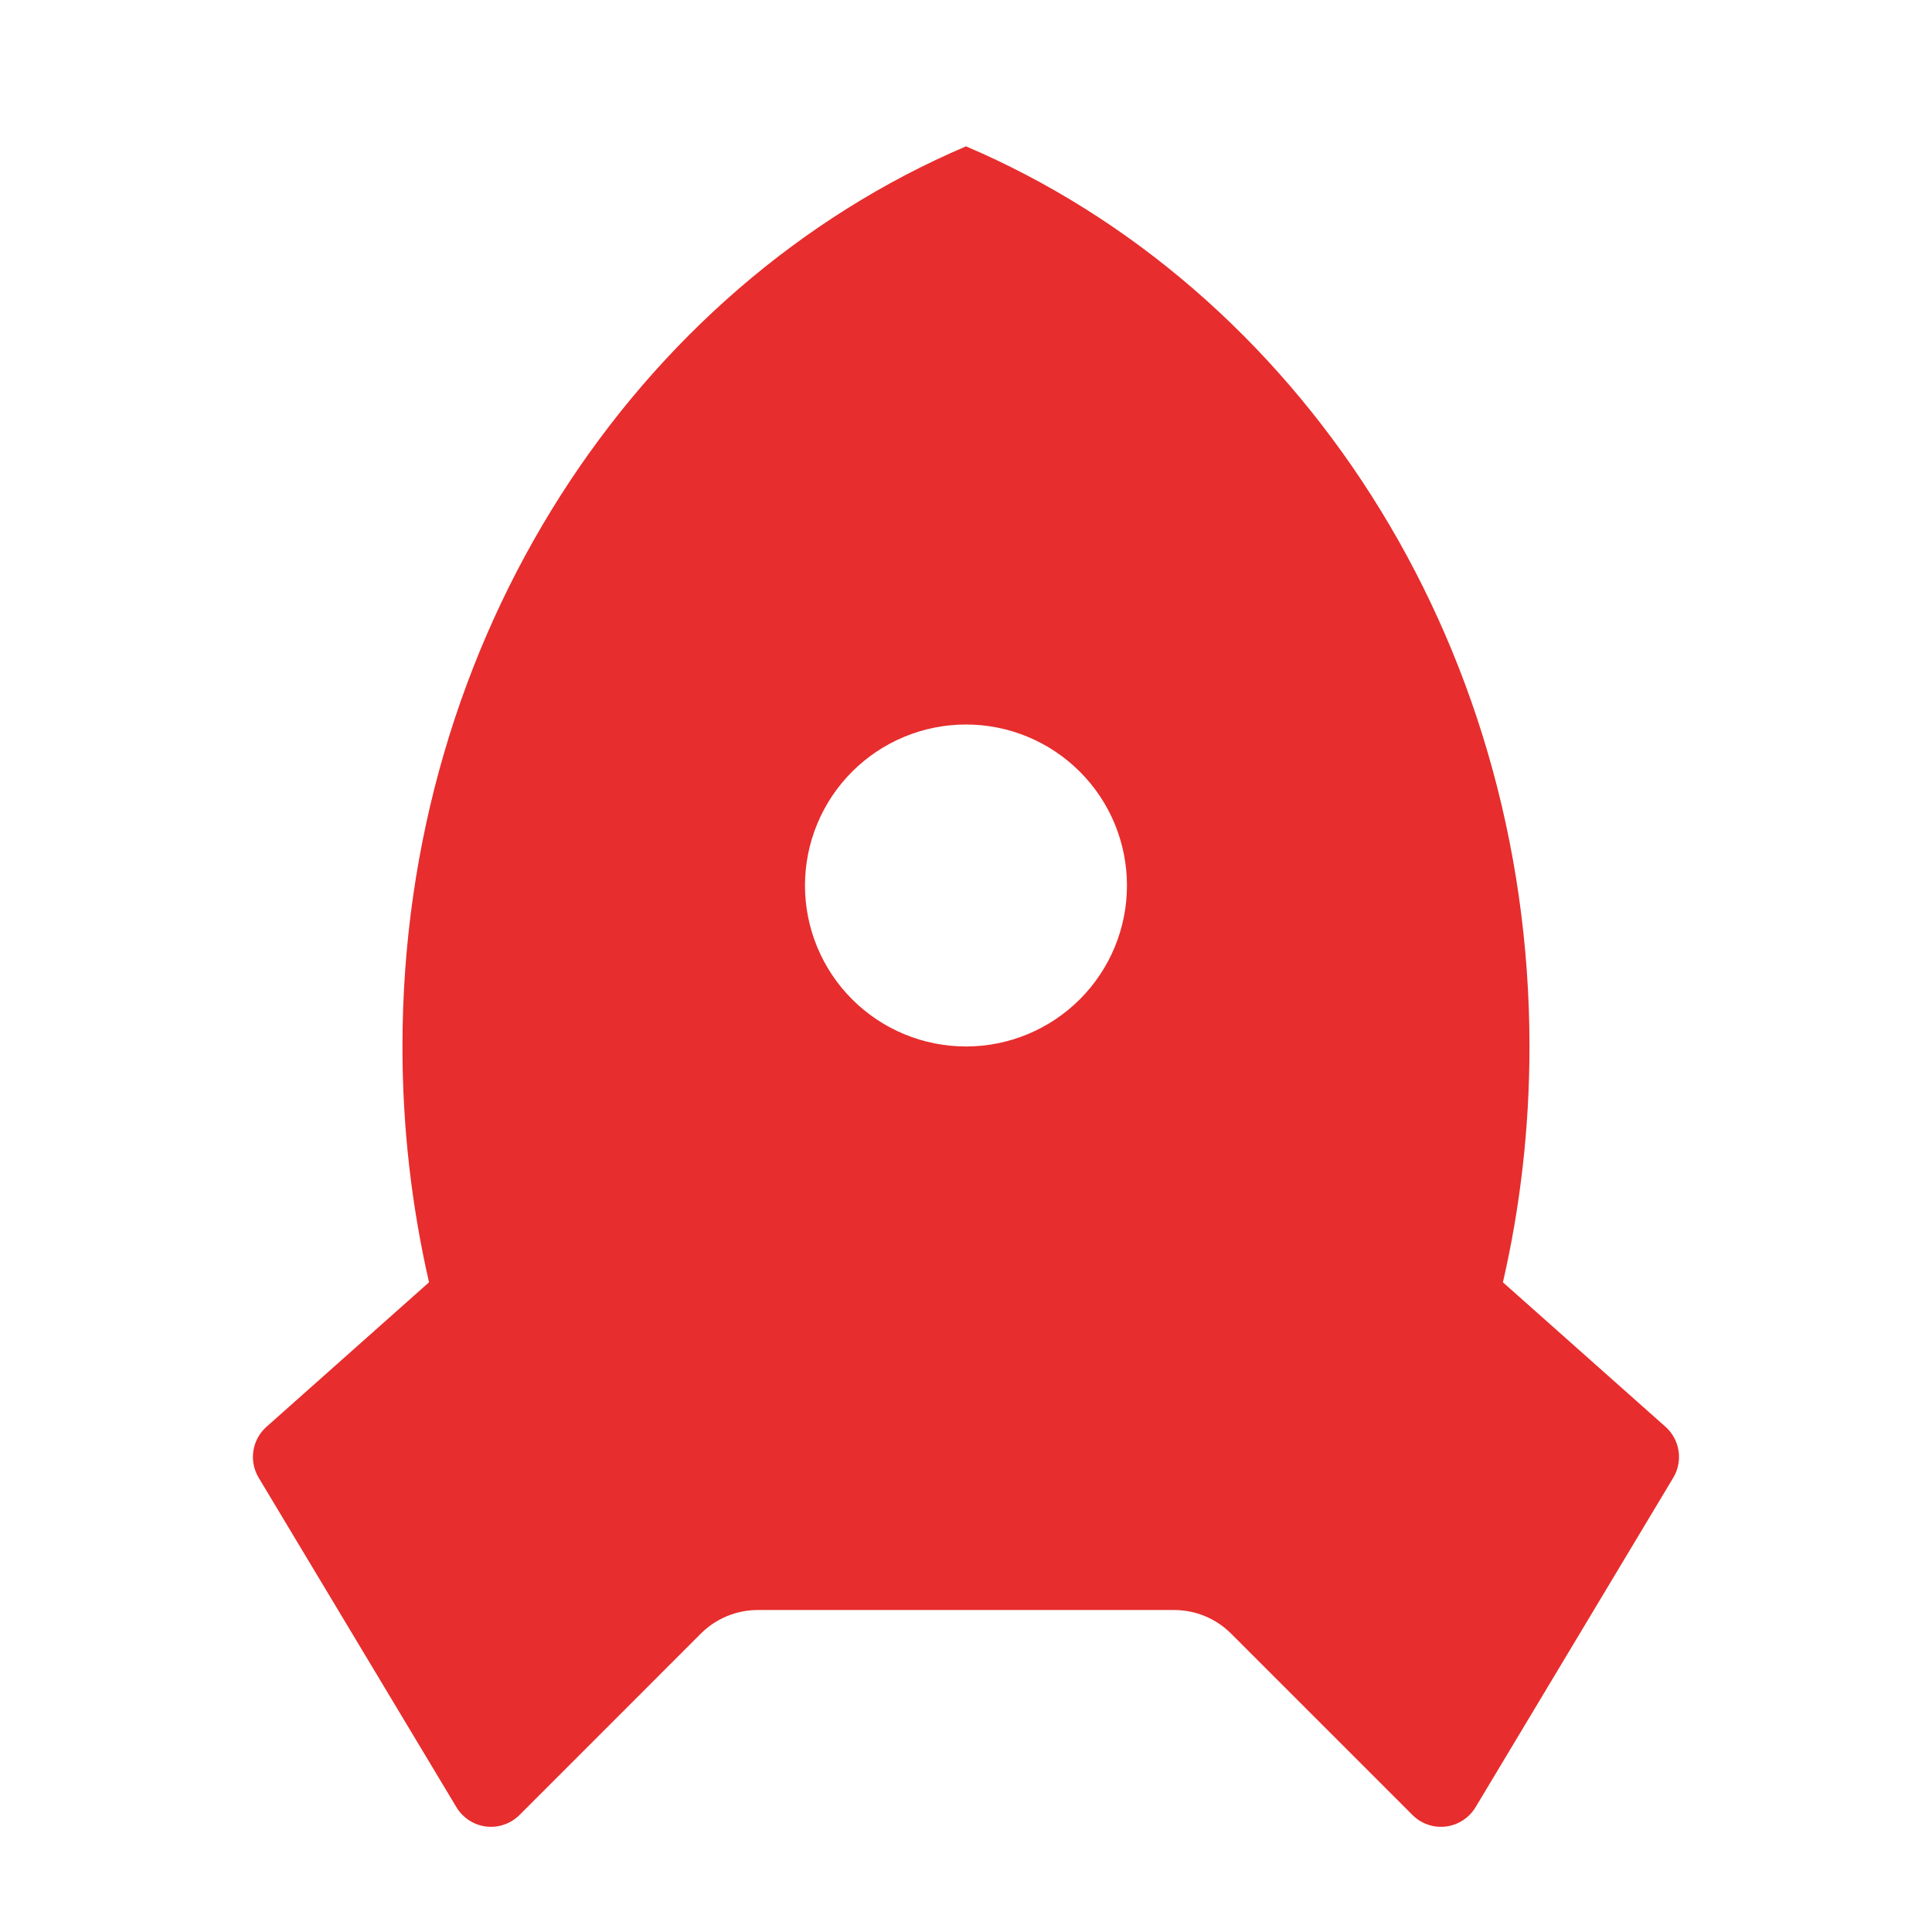
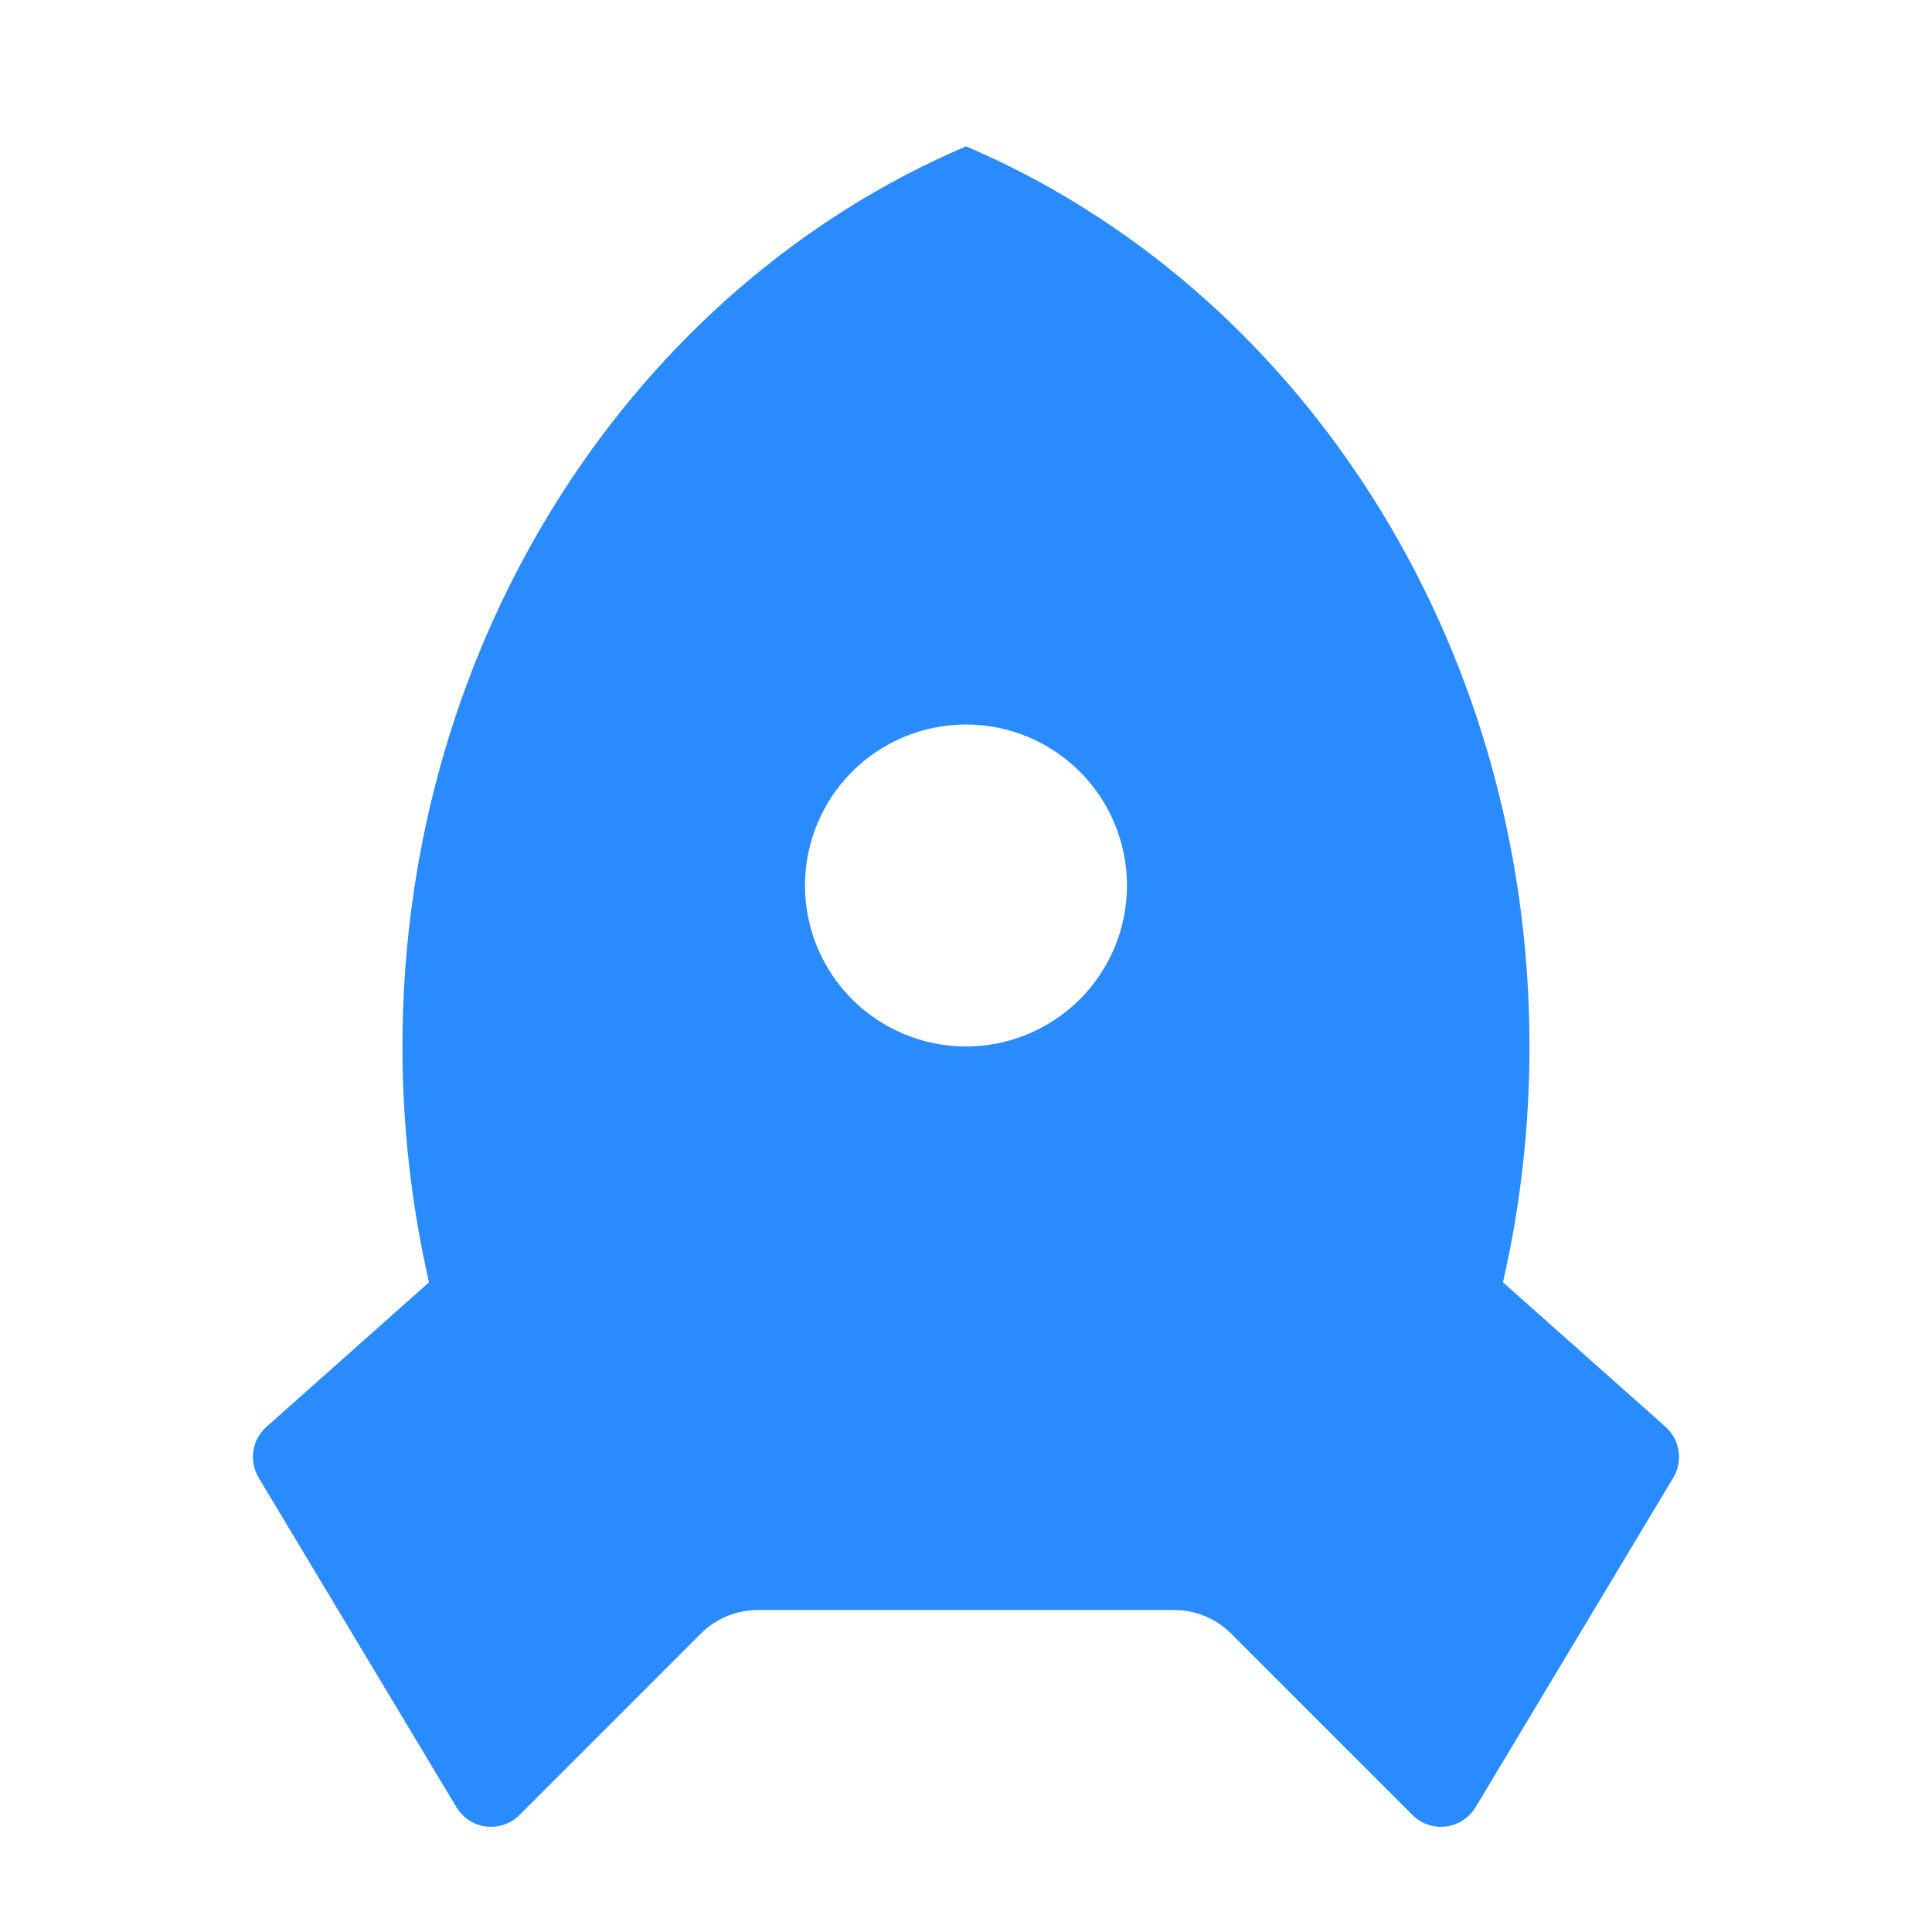
<svg xmlns="http://www.w3.org/2000/svg" width="32" height="32" viewBox="0 0 32 32" fill="none">
-   <path d="M7.106 21.239C6.813 19.958 6.665 18.648 6.666 17.333C6.666 10.549 10.537 4.752 16 2.424C21.462 4.752 25.333 10.549 25.333 17.333C25.333 18.68 25.181 19.988 24.893 21.239L27.587 23.633C27.702 23.736 27.779 23.877 27.802 24.03C27.826 24.183 27.795 24.34 27.716 24.473L24.439 29.935C24.386 30.021 24.315 30.095 24.23 30.15C24.145 30.205 24.049 30.241 23.948 30.253C23.848 30.265 23.746 30.255 23.65 30.221C23.554 30.189 23.467 30.134 23.396 30.063L20.39 27.057C20.14 26.807 19.801 26.667 19.448 26.667H12.552C12.198 26.667 11.859 26.807 11.609 27.057L8.604 30.063C8.532 30.134 8.445 30.189 8.349 30.221C8.254 30.255 8.152 30.265 8.051 30.253C7.951 30.241 7.854 30.205 7.769 30.15C7.685 30.095 7.613 30.021 7.561 29.935L4.284 24.475C4.204 24.341 4.173 24.184 4.197 24.031C4.22 23.877 4.297 23.736 4.413 23.633L7.106 21.239ZM16 17.333C16.707 17.333 17.385 17.052 17.885 16.552C18.386 16.052 18.666 15.374 18.666 14.667C18.666 13.959 18.386 13.281 17.885 12.781C17.385 12.281 16.707 12 16 12C15.293 12 14.614 12.281 14.114 12.781C13.614 13.281 13.333 13.959 13.333 14.667C13.333 15.374 13.614 16.052 14.114 16.552C14.614 17.052 15.293 17.333 16 17.333Z" fill="#E72D2D" />
+   <path d="M7.106 21.239C6.813 19.958 6.665 18.648 6.666 17.333C6.666 10.549 10.537 4.752 16 2.424C21.462 4.752 25.333 10.549 25.333 17.333C25.333 18.68 25.181 19.988 24.893 21.239L27.587 23.633C27.702 23.736 27.779 23.877 27.802 24.03C27.826 24.183 27.795 24.34 27.716 24.473L24.439 29.935C24.386 30.021 24.315 30.095 24.23 30.15C24.145 30.205 24.049 30.241 23.948 30.253C23.848 30.265 23.746 30.255 23.65 30.221C23.554 30.189 23.467 30.134 23.396 30.063L20.39 27.057C20.14 26.807 19.801 26.667 19.448 26.667H12.552C12.198 26.667 11.859 26.807 11.609 27.057L8.604 30.063C8.532 30.134 8.445 30.189 8.349 30.221C8.254 30.255 8.152 30.265 8.051 30.253C7.951 30.241 7.854 30.205 7.769 30.15C7.685 30.095 7.613 30.021 7.561 29.935L4.284 24.475C4.204 24.341 4.173 24.184 4.197 24.031C4.22 23.877 4.297 23.736 4.413 23.633L7.106 21.239ZM16 17.333C16.707 17.333 17.385 17.052 17.885 16.552C18.386 16.052 18.666 15.374 18.666 14.667C18.666 13.959 18.386 13.281 17.885 12.781C17.385 12.281 16.707 12 16 12C15.293 12 14.614 12.281 14.114 12.781C13.614 13.281 13.333 13.959 13.333 14.667C13.333 15.374 13.614 16.052 14.114 16.552C14.614 17.052 15.293 17.333 16 17.333Z" fill="#298BFE" />
</svg>
